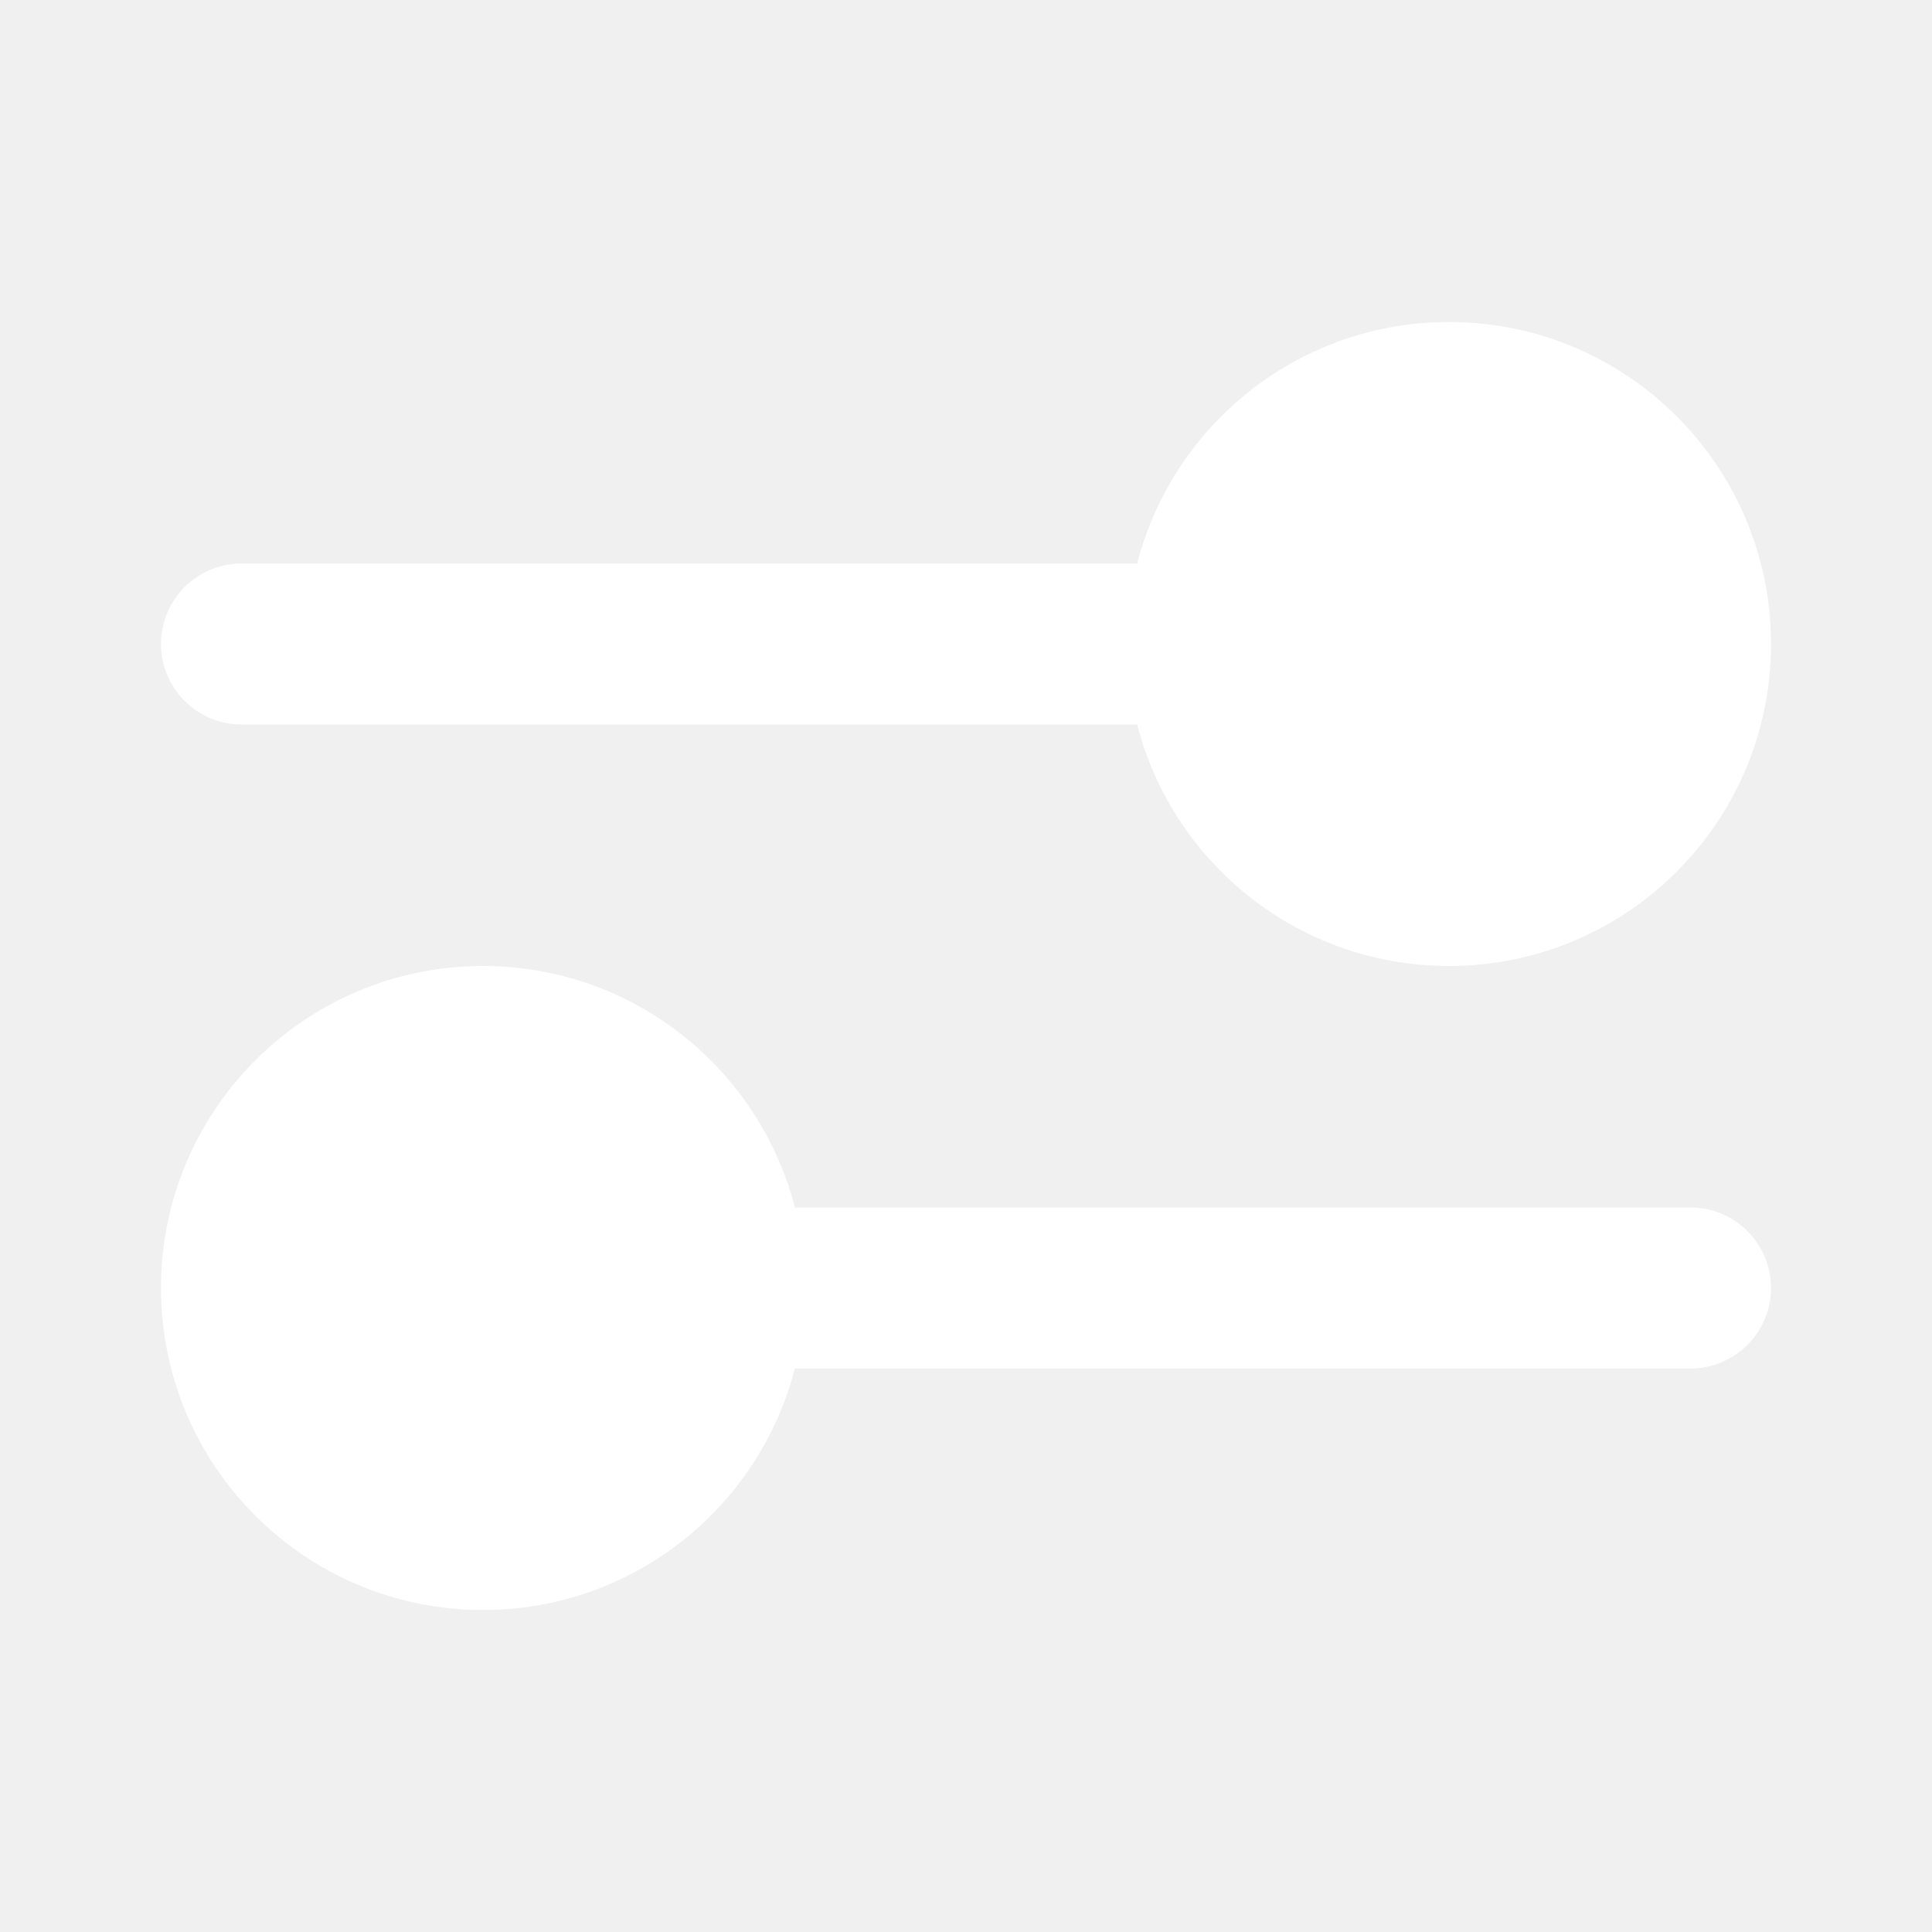
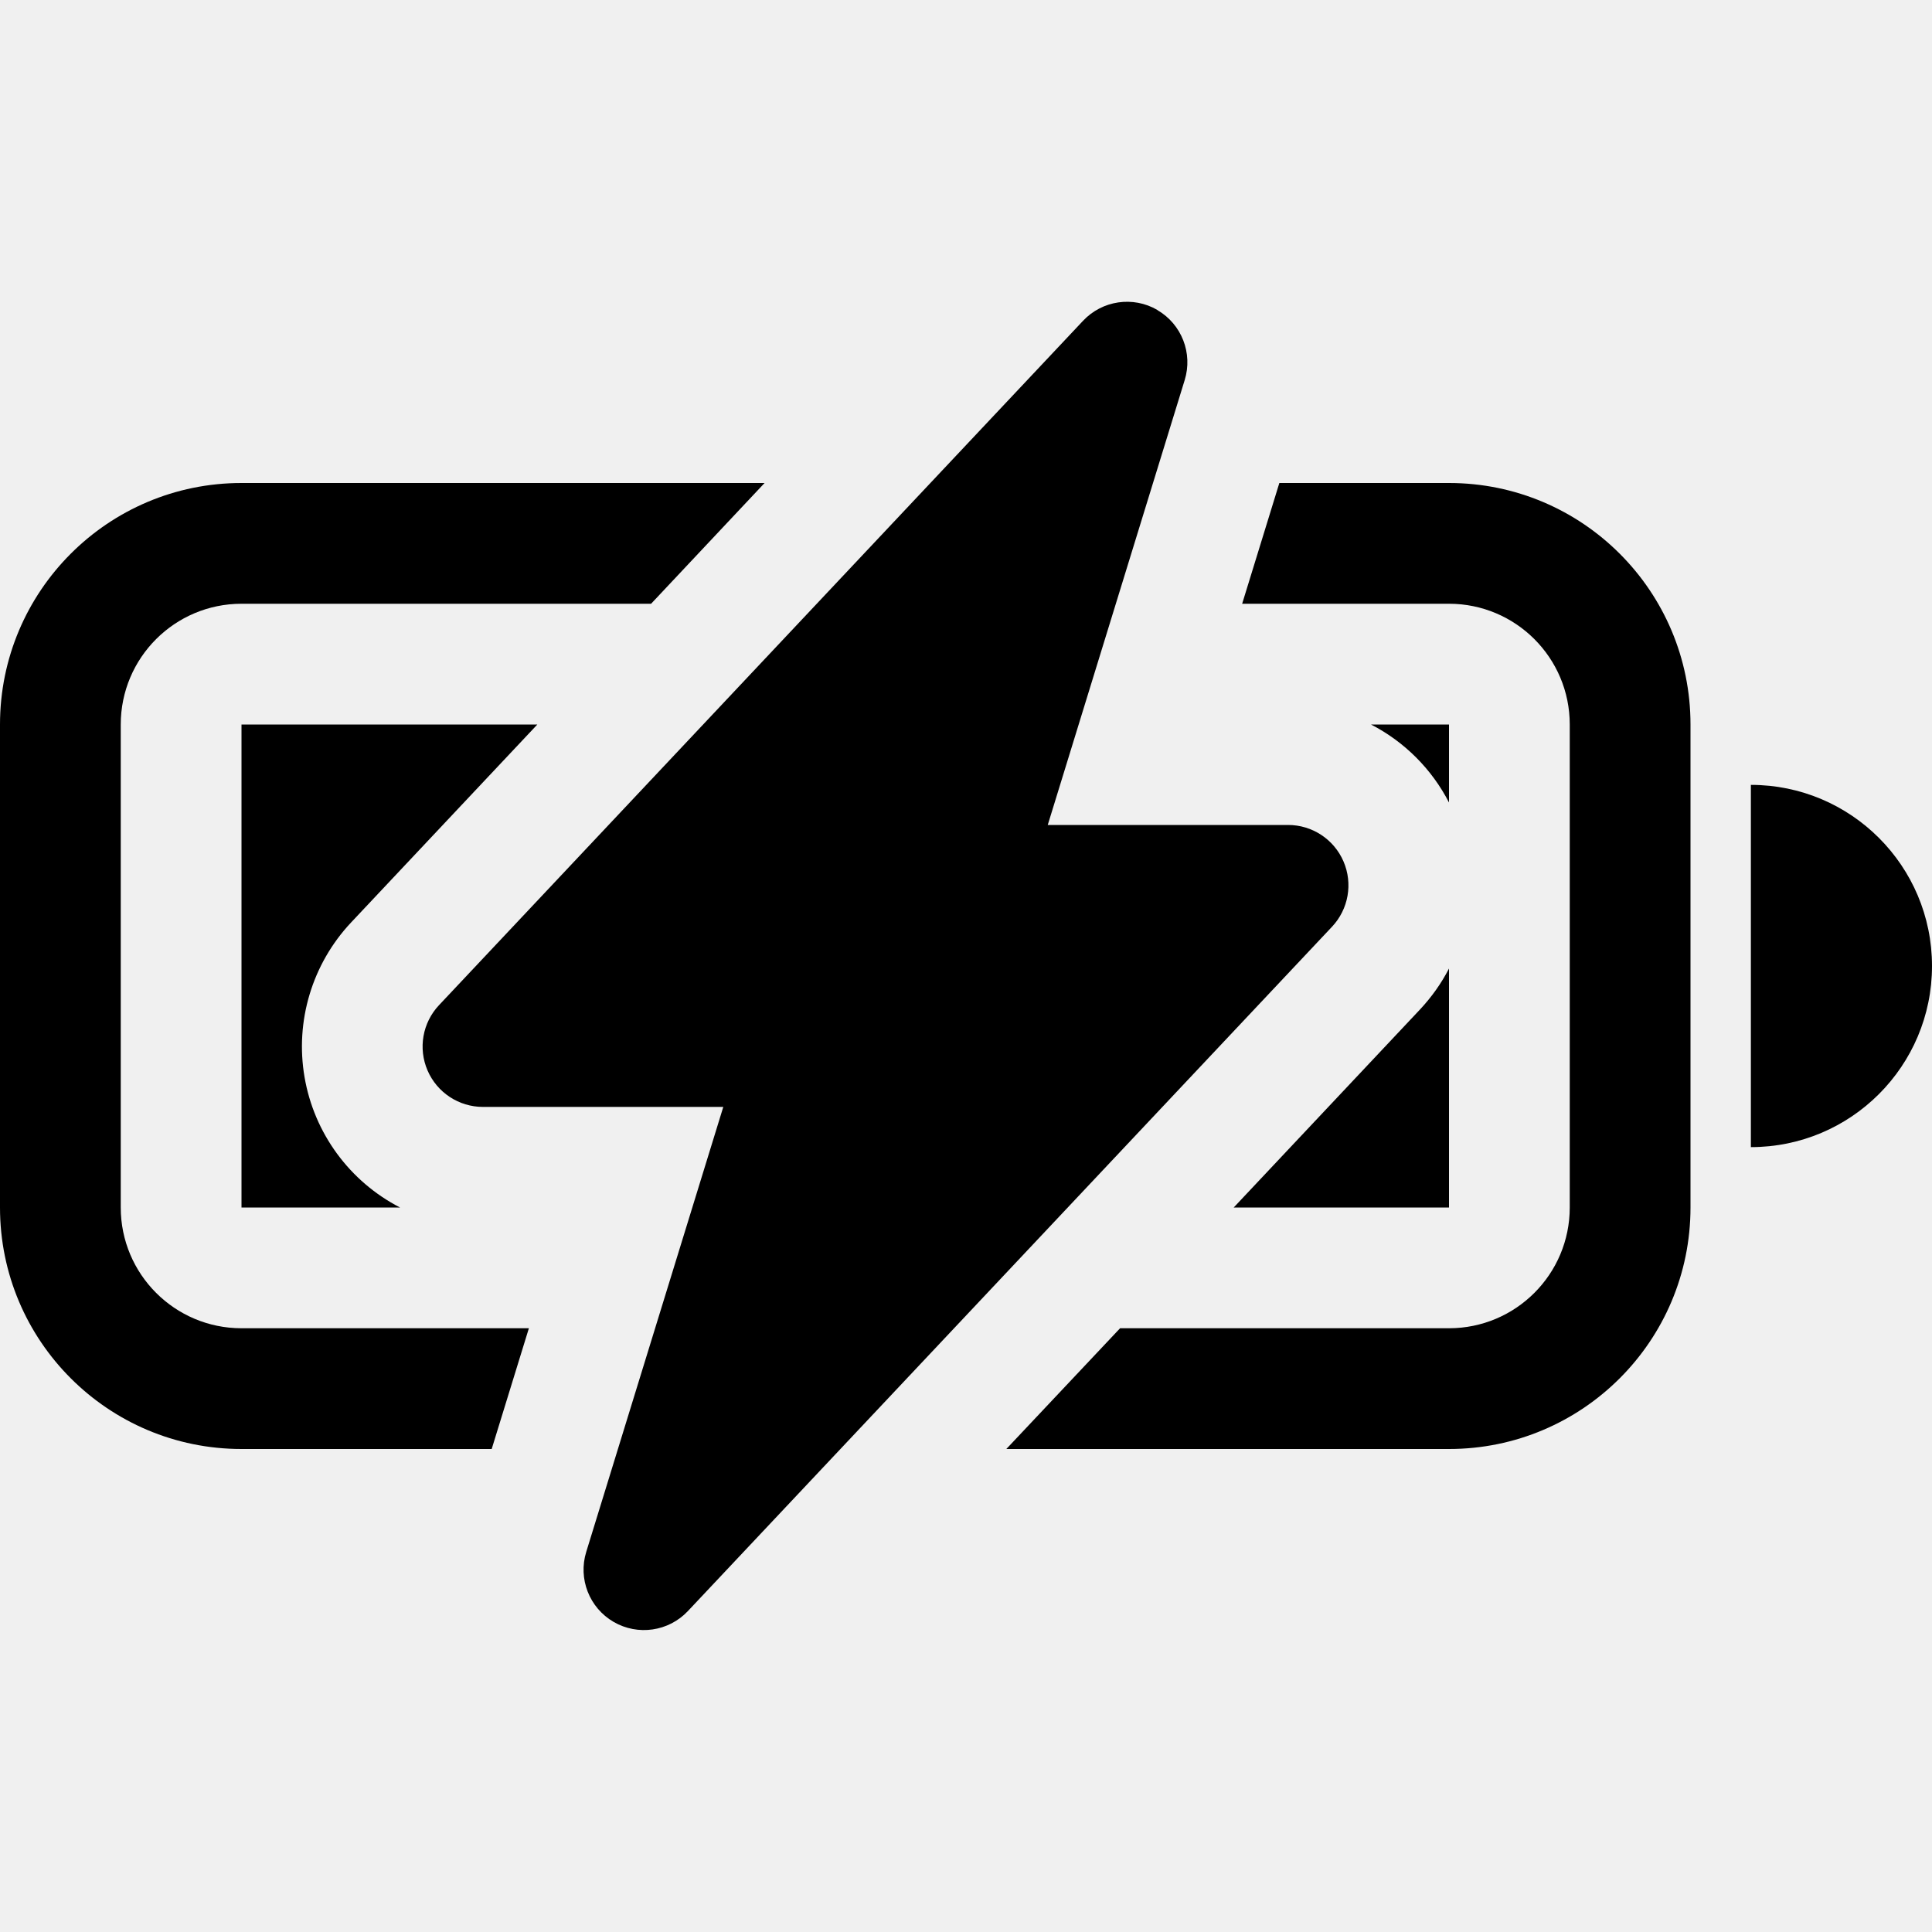
- <svg xmlns="http://www.w3.org/2000/svg" width="24" height="24" viewBox="0 0 24 24" fill="none">
-   <path fill-rule="evenodd" clip-rule="evenodd" d="M3 9L14.126 9C14.57 10.725 16.136 12 18 12C20.209 12 22 10.209 22 8C22 5.791 20.209 4 18 4C16.136 4 14.57 5.275 14.126 7L3 7C2.448 7 2 7.448 2 8C2 8.552 2.448 9 3 9Z" fill="white" />
-   <path fill-rule="evenodd" clip-rule="evenodd" d="M21 15L9.874 15C9.43 13.275 7.864 12 6 12C3.791 12 2 13.791 2 16C2 18.209 3.791 20 6 20C7.864 20 9.43 18.725 9.874 17L21 17C21.552 17 22 16.552 22 16C22 15.448 21.552 15 21 15Z" fill="white" />
+ <svg xmlns="http://www.w3.org/2000/svg" width="16" height="16" fill="currentColor" class="bi bi-battery-charging" viewBox="0 0 16 16">
+   <path d="M9.585 2.568a.5.5 0 0 1 .226.58L8.677 6.832h1.99a.5.5 0 0 1 .364.843l-5.334 5.667a.5.5 0 0 1-.842-.49L5.99 9.167H4a.5.5 0 0 1-.364-.843l5.333-5.667a.5.5 0 0 1 .616-.09z" />
+   <path d="M2 4h4.332l-.94 1H2a1 1 0 0 0-1 1v4a1 1 0 0 0 1 1h2.38l-.308 1H2a2 2 0 0 1-2-2V6a2 2 0 0 1 2-2" />
+   <path d="M2 6h2.45L2.908 7.639A1.5 1.5 0 0 0 3.313 10H2zm8.595-2-.308 1H12a1 1 0 0 1 1 1v4a1 1 0 0 1-1 1H9.276l-.942 1H12a2 2 0 0 0 2-2V6a2 2 0 0 0-2-2z" />
+   <path d="M12 10h-1.783l1.542-1.639q.146-.156.241-.34zm0-3.354V6h-.646a1.5 1.5 0 0 1 .646.646M16 8a1.5 1.5 0 0 1-1.5 1.5v-3A1.5 1.5 0 0 1 16 8" />
</svg>
